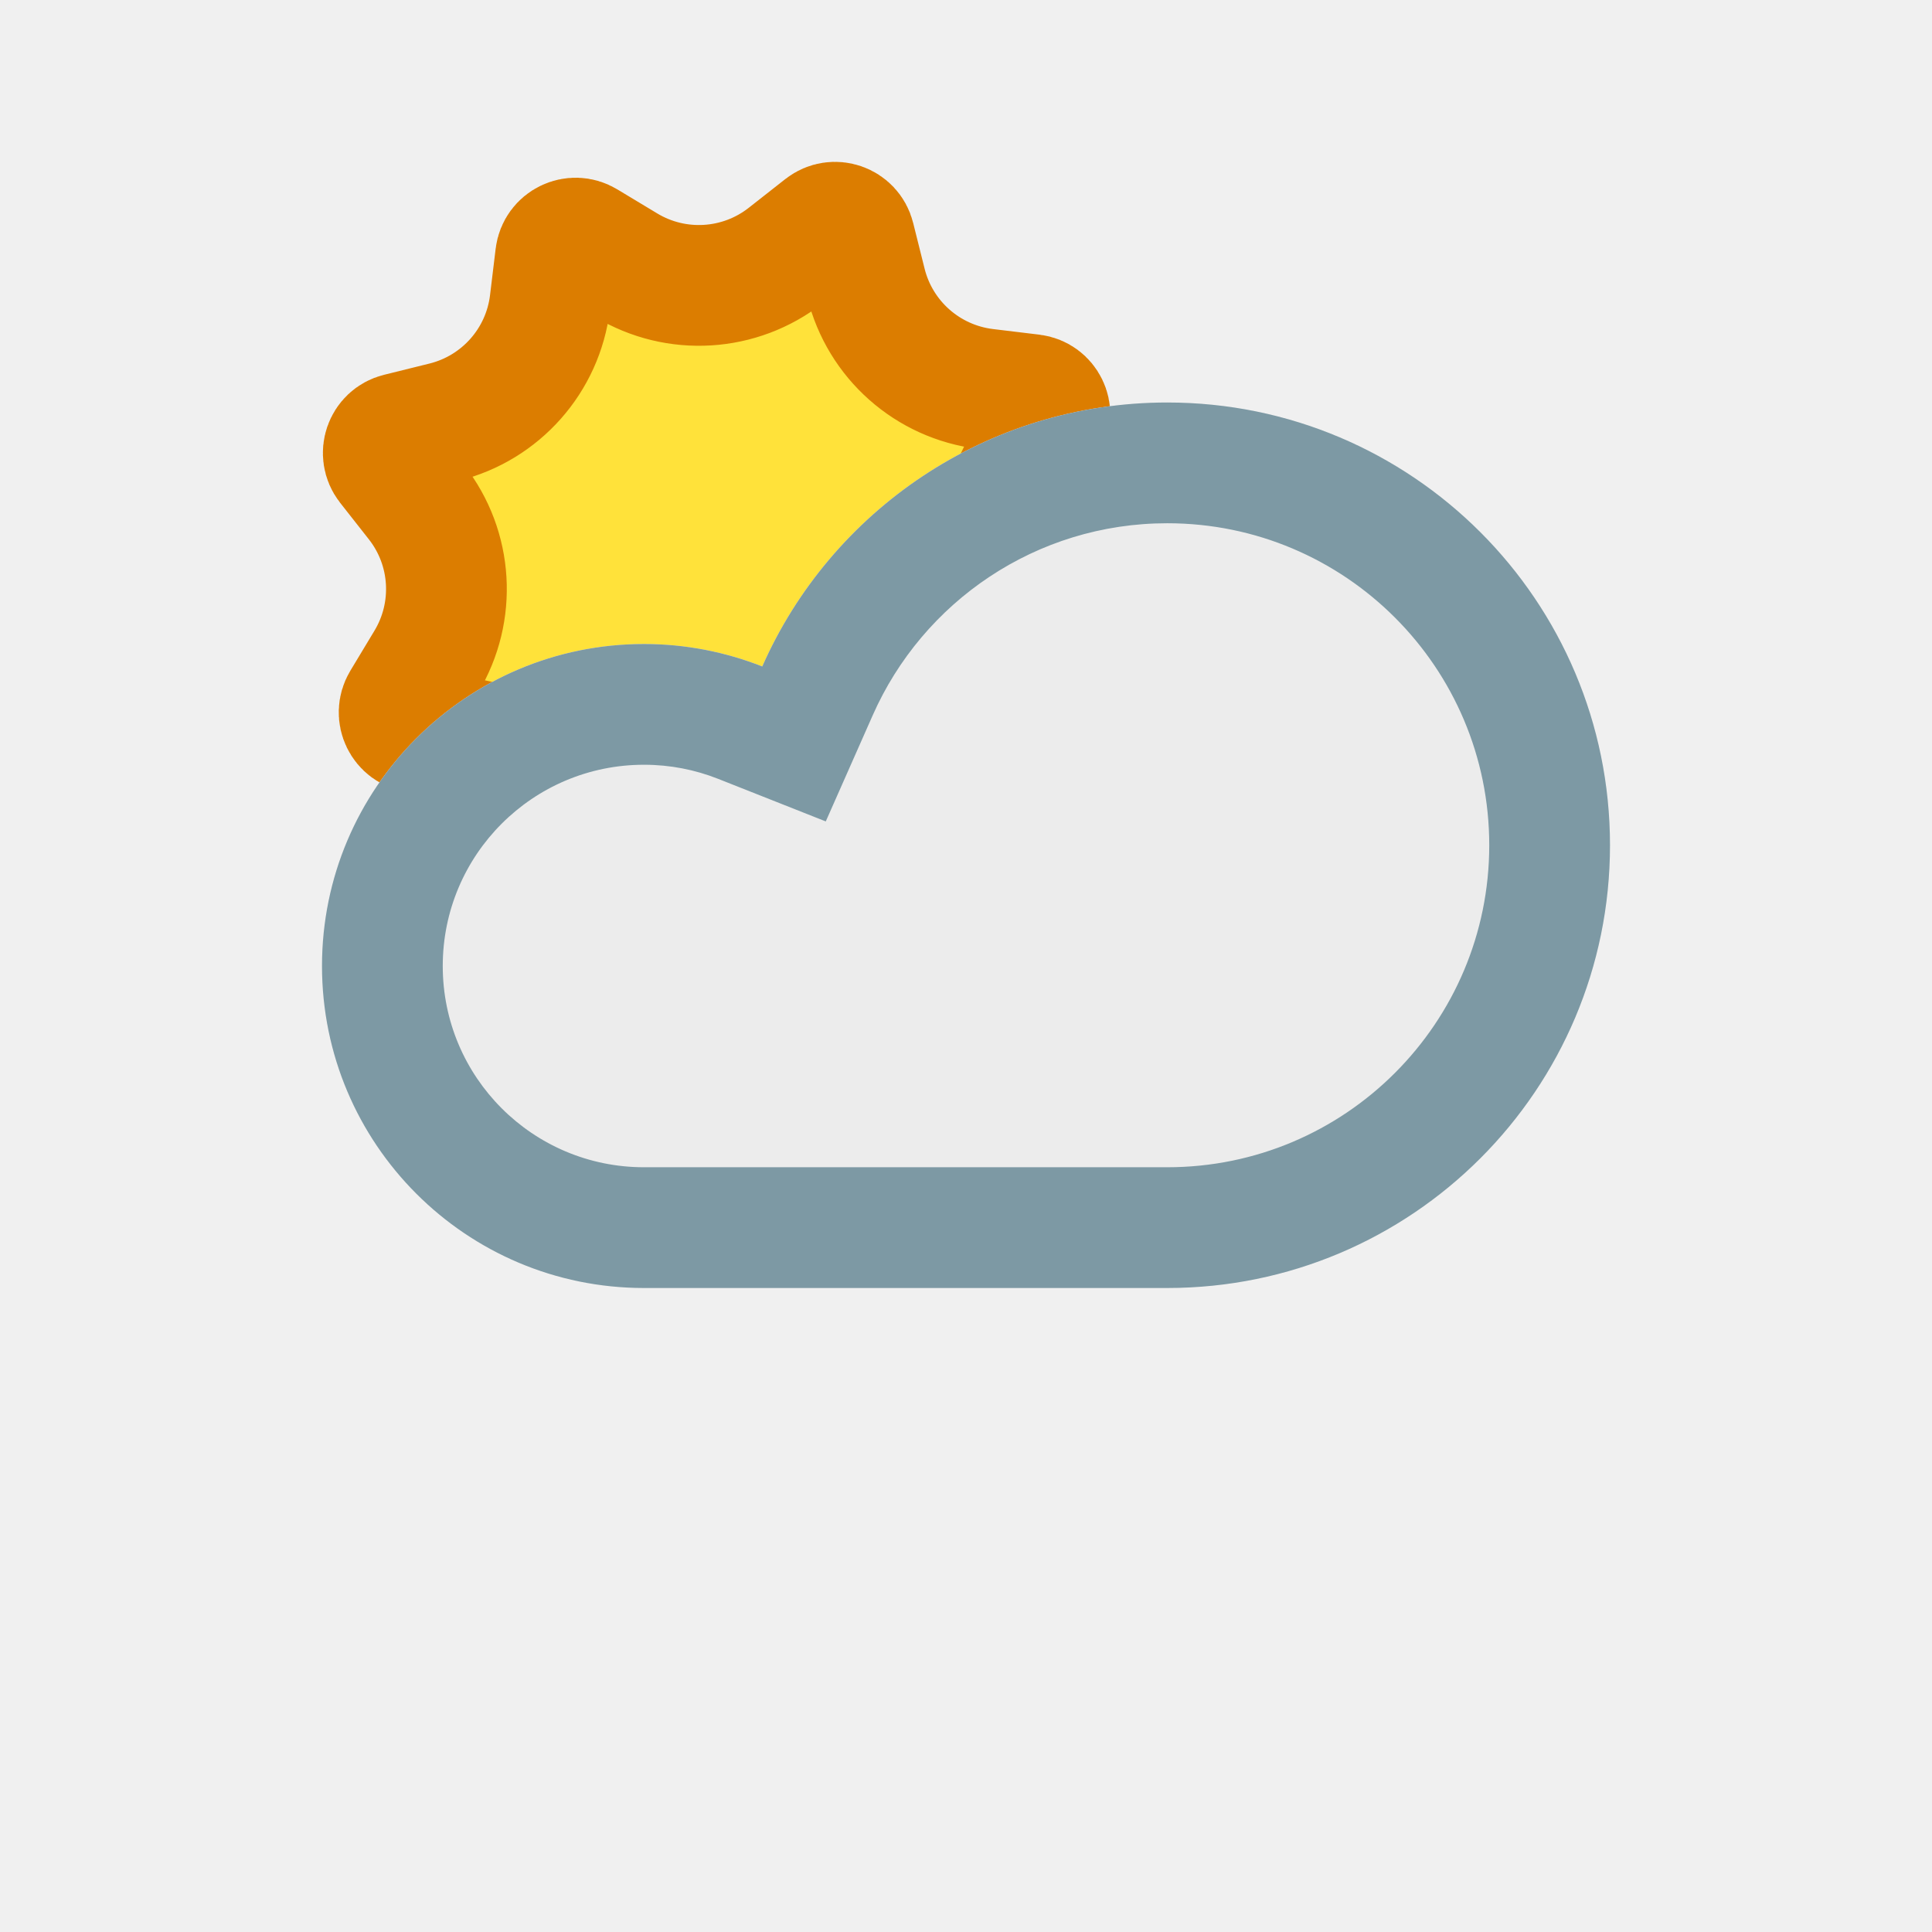
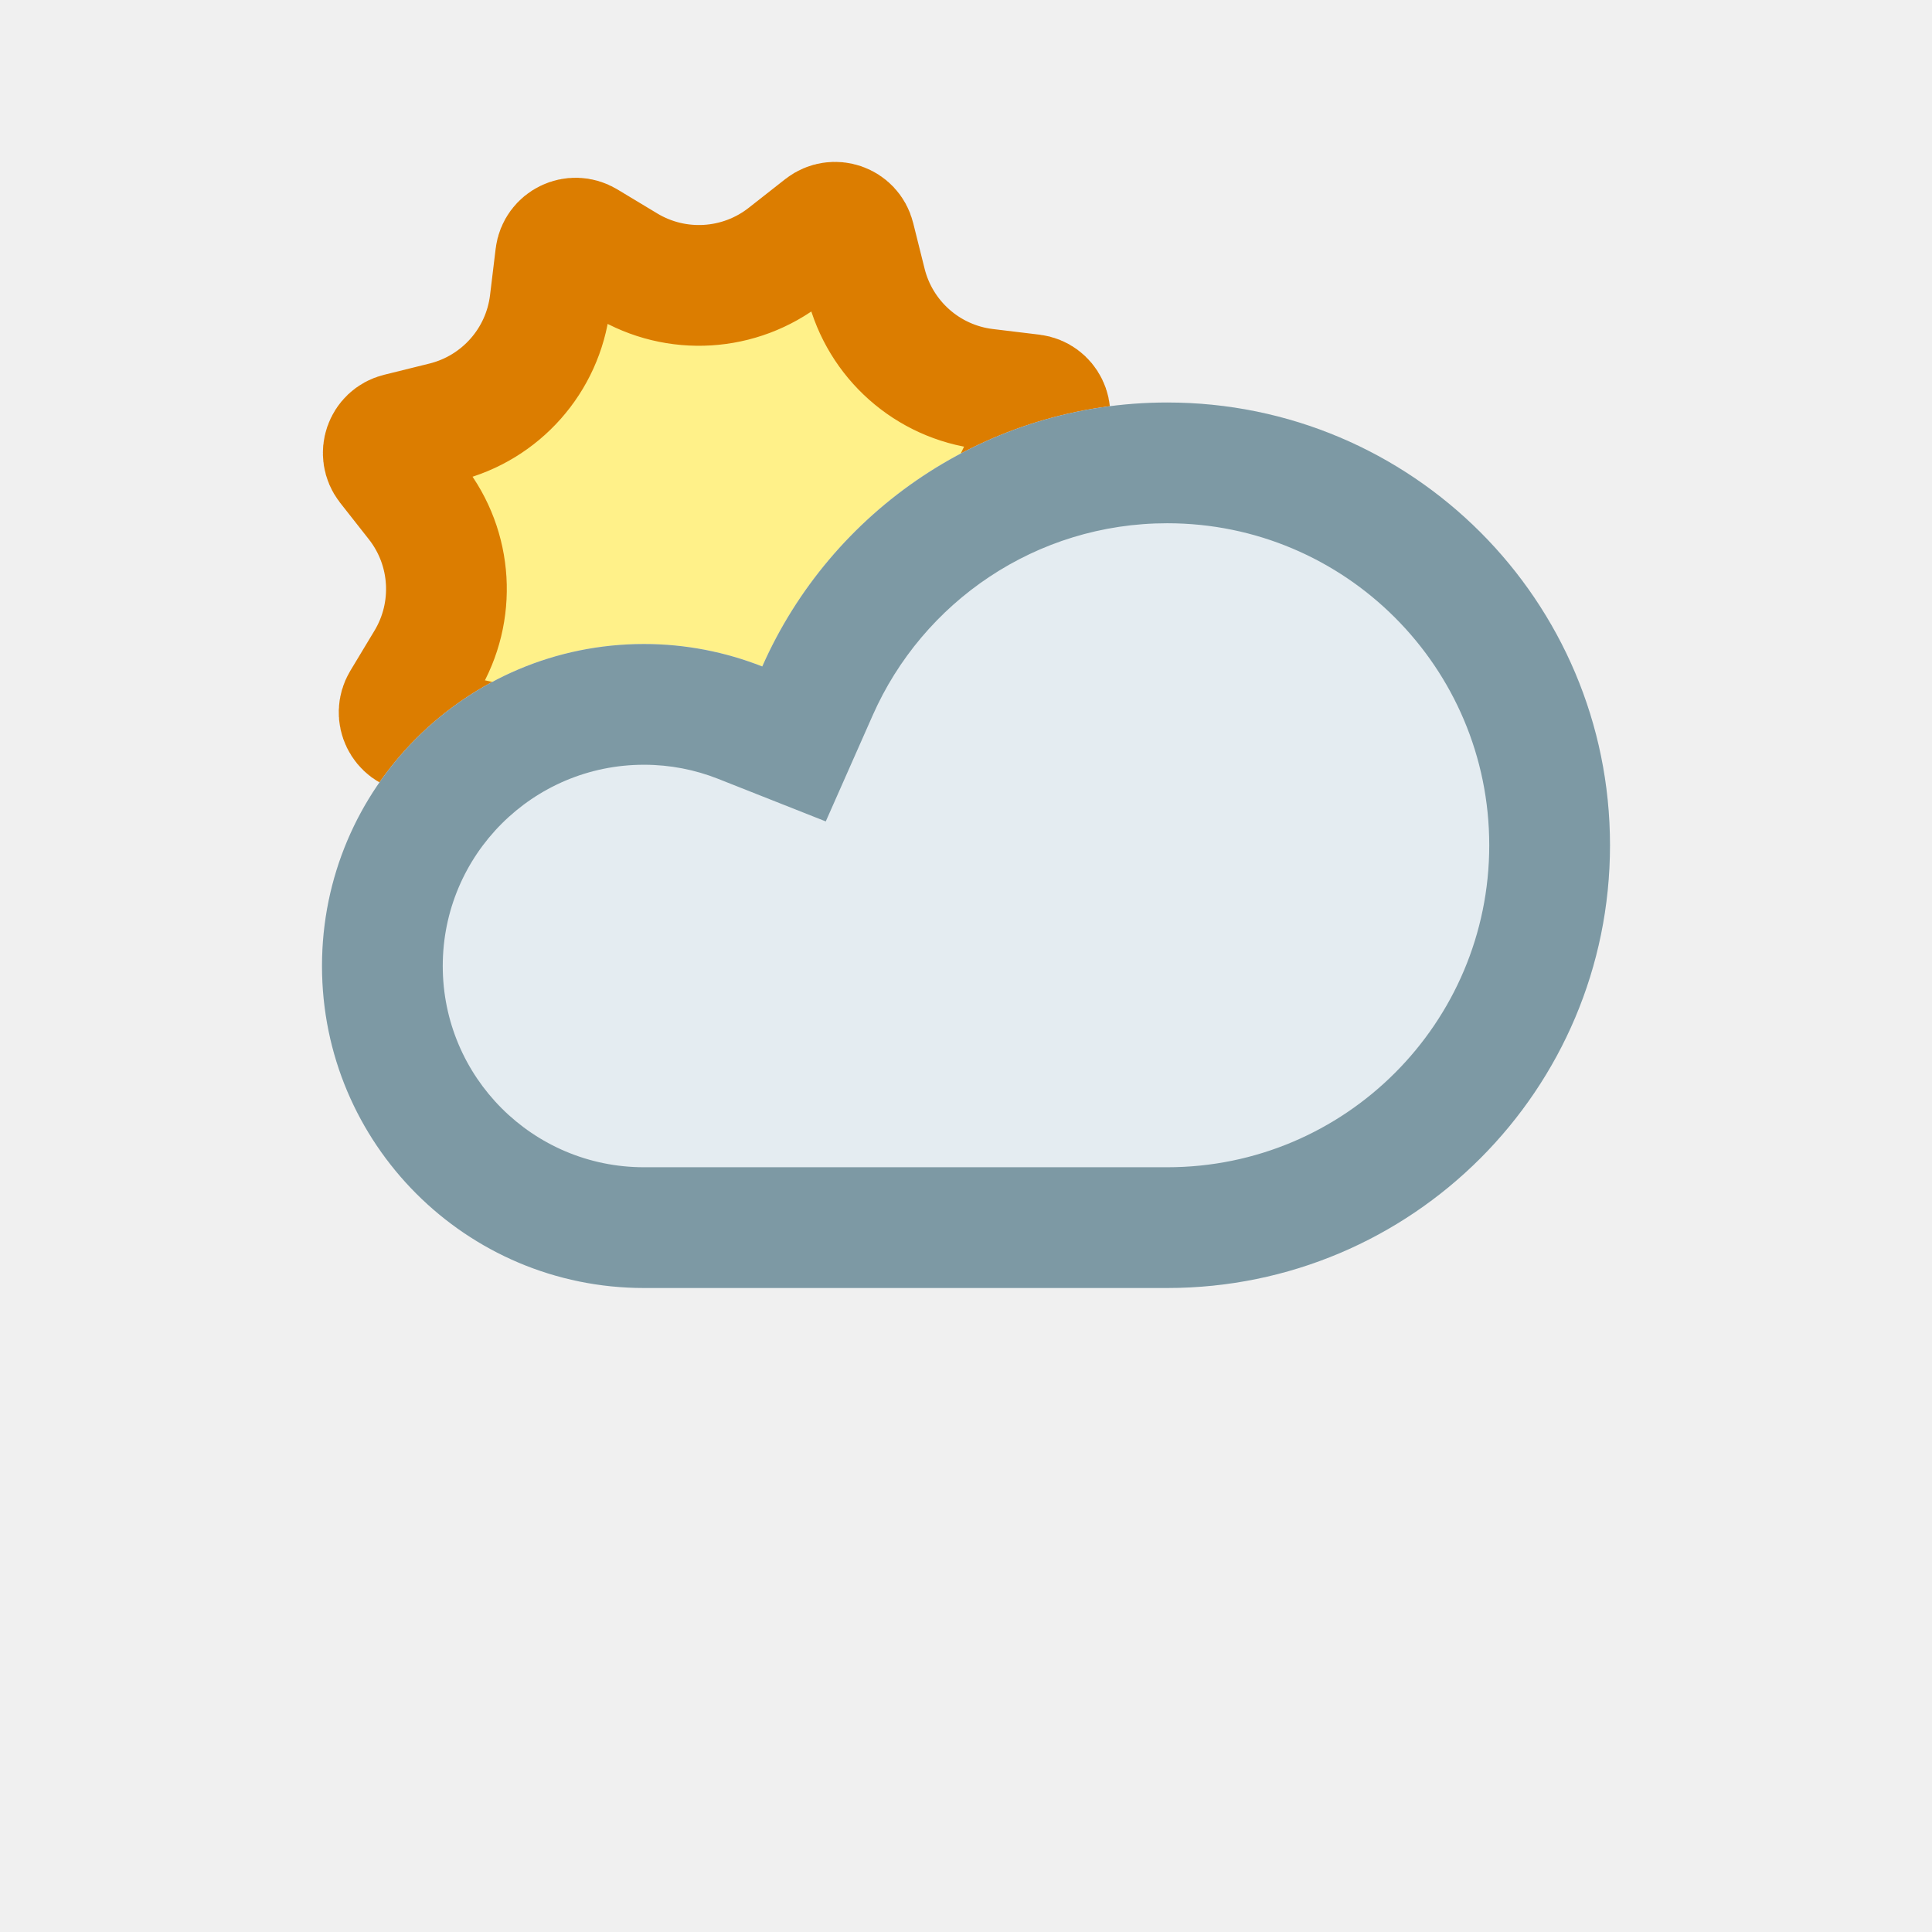
<svg xmlns="http://www.w3.org/2000/svg" width="24" height="24" viewBox="0 0 24 24" fill="none">
-   <path d="M6.902 3.178C6.924 2.998 7.125 2.9 7.28 2.994L7.778 3.294C8.4 3.669 9.19 3.621 9.762 3.173L10.219 2.814C10.362 2.702 10.573 2.775 10.616 2.951L10.757 3.515C10.931 4.22 11.523 4.744 12.244 4.832L12.823 4.902C13.002 4.924 13.1 5.124 13.007 5.279L12.706 5.778C12.331 6.4 12.379 7.19 12.828 7.761L13.186 8.219C13.297 8.362 13.225 8.573 13.049 8.616L12.485 8.756C11.78 8.931 11.255 9.523 11.168 10.244L11.098 10.823C11.076 11.002 10.876 11.1 10.721 11.007L10.222 10.706C9.6 10.331 8.81 10.379 8.239 10.828L7.781 11.185C7.638 11.297 7.427 11.225 7.384 11.049L7.244 10.485C7.07 9.779 6.477 9.255 5.756 9.168L5.178 9.098C4.998 9.076 4.901 8.875 4.994 8.72L5.294 8.222C5.669 7.6 5.622 6.811 5.174 6.239L4.814 5.781C4.703 5.638 4.775 5.427 4.951 5.384L5.516 5.244C6.221 5.069 6.745 4.477 6.832 3.756L6.902 3.178Z" fill="#FFE23A" stroke="#DC7D00" stroke-width="1.5" />
-   <mask id="path-2-inside-1_2554_4547" fill="white">
+   <path d="M6.902 3.178C6.924 2.998 7.125 2.901 7.28 2.994L7.778 3.294C8.4 3.669 9.19 3.621 9.762 3.173L10.219 2.814C10.362 2.703 10.573 2.775 10.616 2.951L10.757 3.515C10.931 4.22 11.523 4.745 12.244 4.832L12.823 4.902C13.002 4.924 13.1 5.124 13.007 5.279L12.706 5.778C12.331 6.4 12.379 7.19 12.828 7.761L13.186 8.219C13.297 8.362 13.225 8.573 13.049 8.616L12.485 8.756C11.78 8.931 11.255 9.523 11.168 10.244L11.098 10.823C11.076 11.002 10.876 11.1 10.721 11.007L10.222 10.706C9.6 10.331 8.81 10.379 8.239 10.828L7.781 11.186C7.638 11.297 7.427 11.225 7.384 11.049L7.244 10.485C7.07 9.779 6.477 9.255 5.756 9.168L5.178 9.098C4.998 9.076 4.901 8.875 4.994 8.72L5.294 8.222C5.669 7.6 5.622 6.811 5.174 6.239L4.814 5.781C4.703 5.638 4.775 5.427 4.951 5.384L5.516 5.244C6.221 5.069 6.745 4.477 6.832 3.756L6.902 3.178Z" fill="#FFF189" stroke="#DC7D00" stroke-width="1.5" />
+   <mask id="path-2-inside-1_1277_14926" fill="white">
    <path d="M14.5 5C12.253 5 10.322 6.348 9.469 8.279C9.014 8.1 8.519 8 8 8C5.791 8 4 9.791 4 12C4 14.209 5.791 16 8 16H14.5C17.538 16 20 13.538 20 10.5C20 7.462 17.538 5 14.5 5Z" />
  </mask>
-   <path d="M14.5 5C12.253 5 10.322 6.348 9.469 8.279C9.014 8.1 8.519 8 8 8C5.791 8 4 9.791 4 12C4 14.209 5.791 16 8 16H14.5C17.538 16 20 13.538 20 10.5C20 7.462 17.538 5 14.5 5Z" fill="#ECECEC" />
-   <path d="M9.469 8.279L10.841 8.886L10.258 10.204L8.918 9.674L9.469 8.279ZM14.5 5V6.5C12.869 6.5 11.463 7.477 10.841 8.886L9.469 8.279L8.097 7.673C9.182 5.219 11.637 3.5 14.5 3.5V5ZM9.469 8.279L8.918 9.674C8.634 9.562 8.325 9.5 8 9.5V8V6.5C8.713 6.5 9.394 6.637 10.02 6.884L9.469 8.279ZM8 8V9.5C6.619 9.5 5.5 10.619 5.5 12H4H2.5C2.5 8.962 4.963 6.5 8 6.5V8ZM4 12H5.5C5.5 13.381 6.619 14.5 8 14.5V16V17.5C4.963 17.5 2.5 15.038 2.5 12H4ZM8 16V14.5H14.5V16V17.5H8V16ZM14.5 16V14.5C16.709 14.5 18.5 12.709 18.5 10.5H20H21.5C21.5 14.366 18.366 17.5 14.5 17.5V16ZM20 10.5H18.5C18.5 8.291 16.709 6.5 14.5 6.5V5V3.5C18.366 3.5 21.5 6.634 21.5 10.5H20Z" fill="#7D99A4" mask="url(#path-2-inside-1_2554_4547)" />
+   <path d="M14.5 5C12.253 5 10.322 6.348 9.469 8.279C9.014 8.1 8.519 8 8 8C5.791 8 4 9.791 4 12C4 14.209 5.791 16 8 16H14.5C17.538 16 20 13.538 20 10.5C20 7.462 17.538 5 14.5 5Z" fill="#E4ECF1" />
+   <path d="M9.469 8.279L10.841 8.886L10.258 10.204L8.918 9.674L9.469 8.279ZM14.5 5V6.5C12.869 6.5 11.463 7.477 10.841 8.886L9.469 8.279L8.097 7.673C9.182 5.219 11.637 3.5 14.5 3.5V5ZM9.469 8.279L8.918 9.674C8.634 9.562 8.325 9.5 8 9.5V8V6.5C8.713 6.5 9.394 6.637 10.02 6.884L9.469 8.279ZM8 8V9.5C6.619 9.5 5.5 10.619 5.5 12H4H2.5C2.5 8.962 4.963 6.5 8 6.5V8ZM4 12H5.5C5.5 13.381 6.619 14.5 8 14.5V16V17.5C4.963 17.5 2.5 15.038 2.5 12H4ZM8 16V14.5H14.5V16V17.5H8V16ZM14.5 16V14.5C16.709 14.5 18.5 12.709 18.5 10.5H20H21.5C21.5 14.366 18.366 17.5 14.5 17.5V16ZM20 10.5H18.5C18.5 8.291 16.709 6.5 14.5 6.5V5V3.5C18.366 3.5 21.5 6.634 21.5 10.5H20Z" fill="#7D99A4" mask="url(#path-2-inside-1_1277_14926)" />
</svg>
